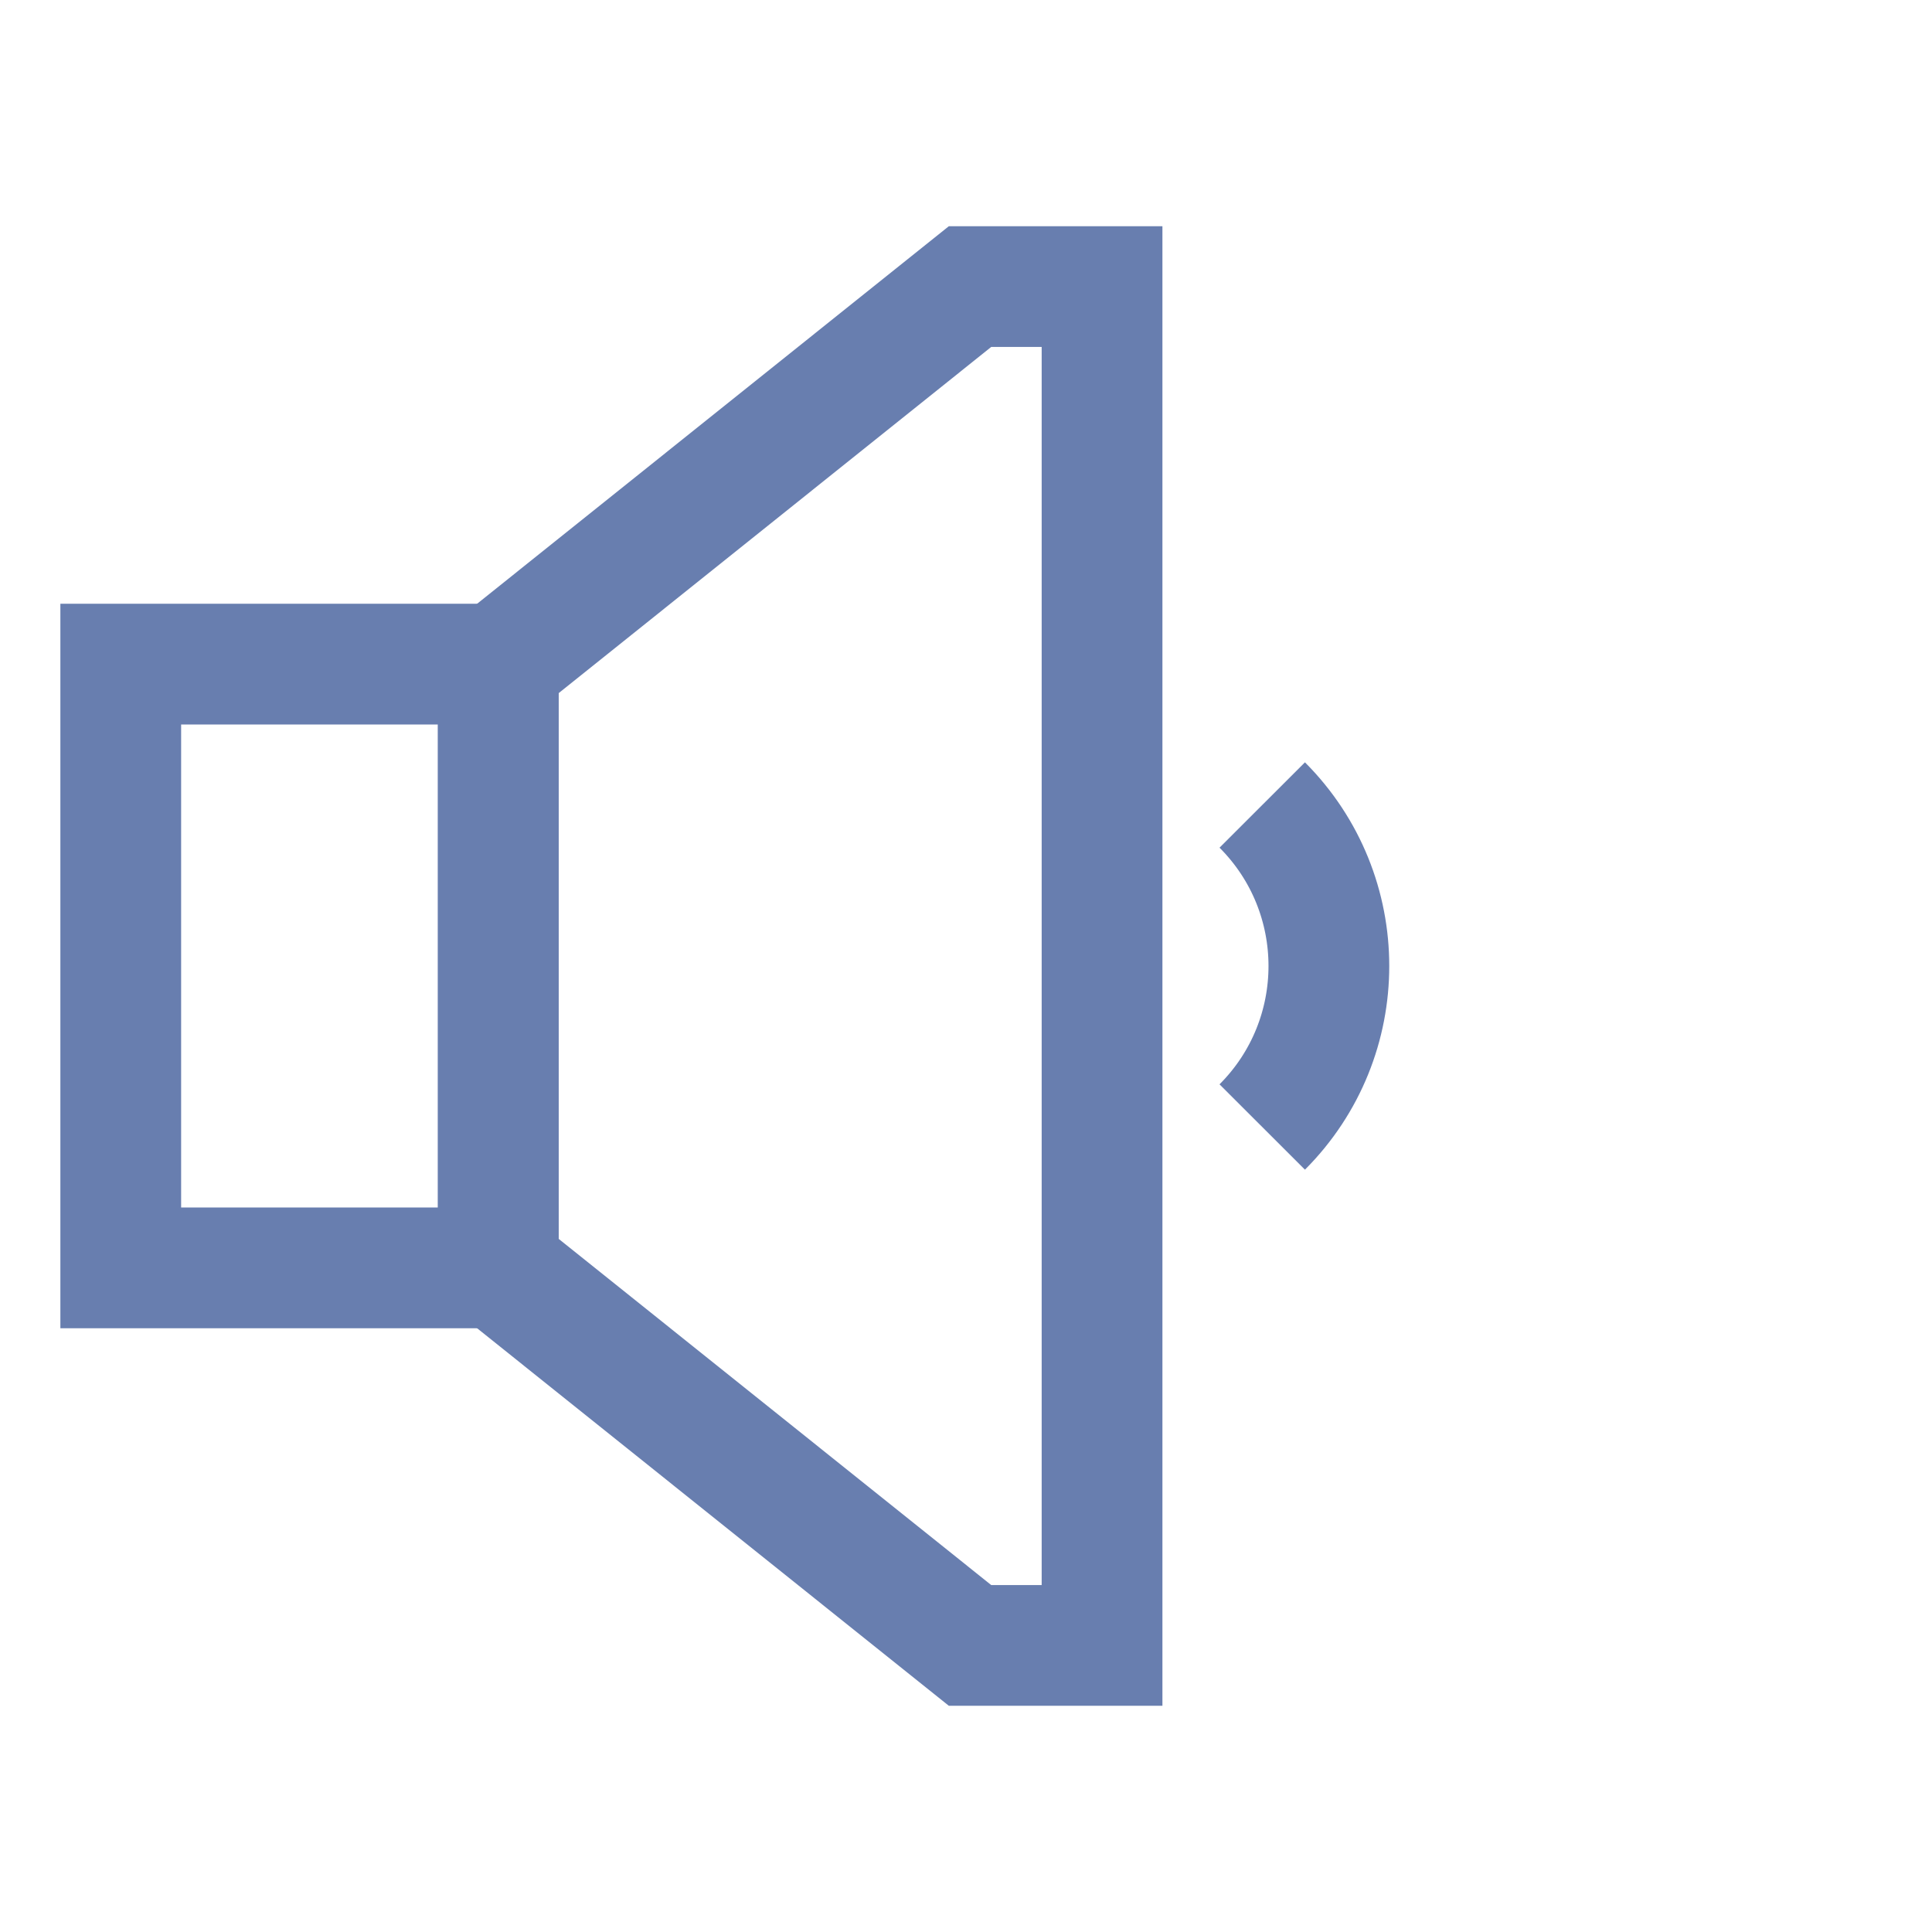
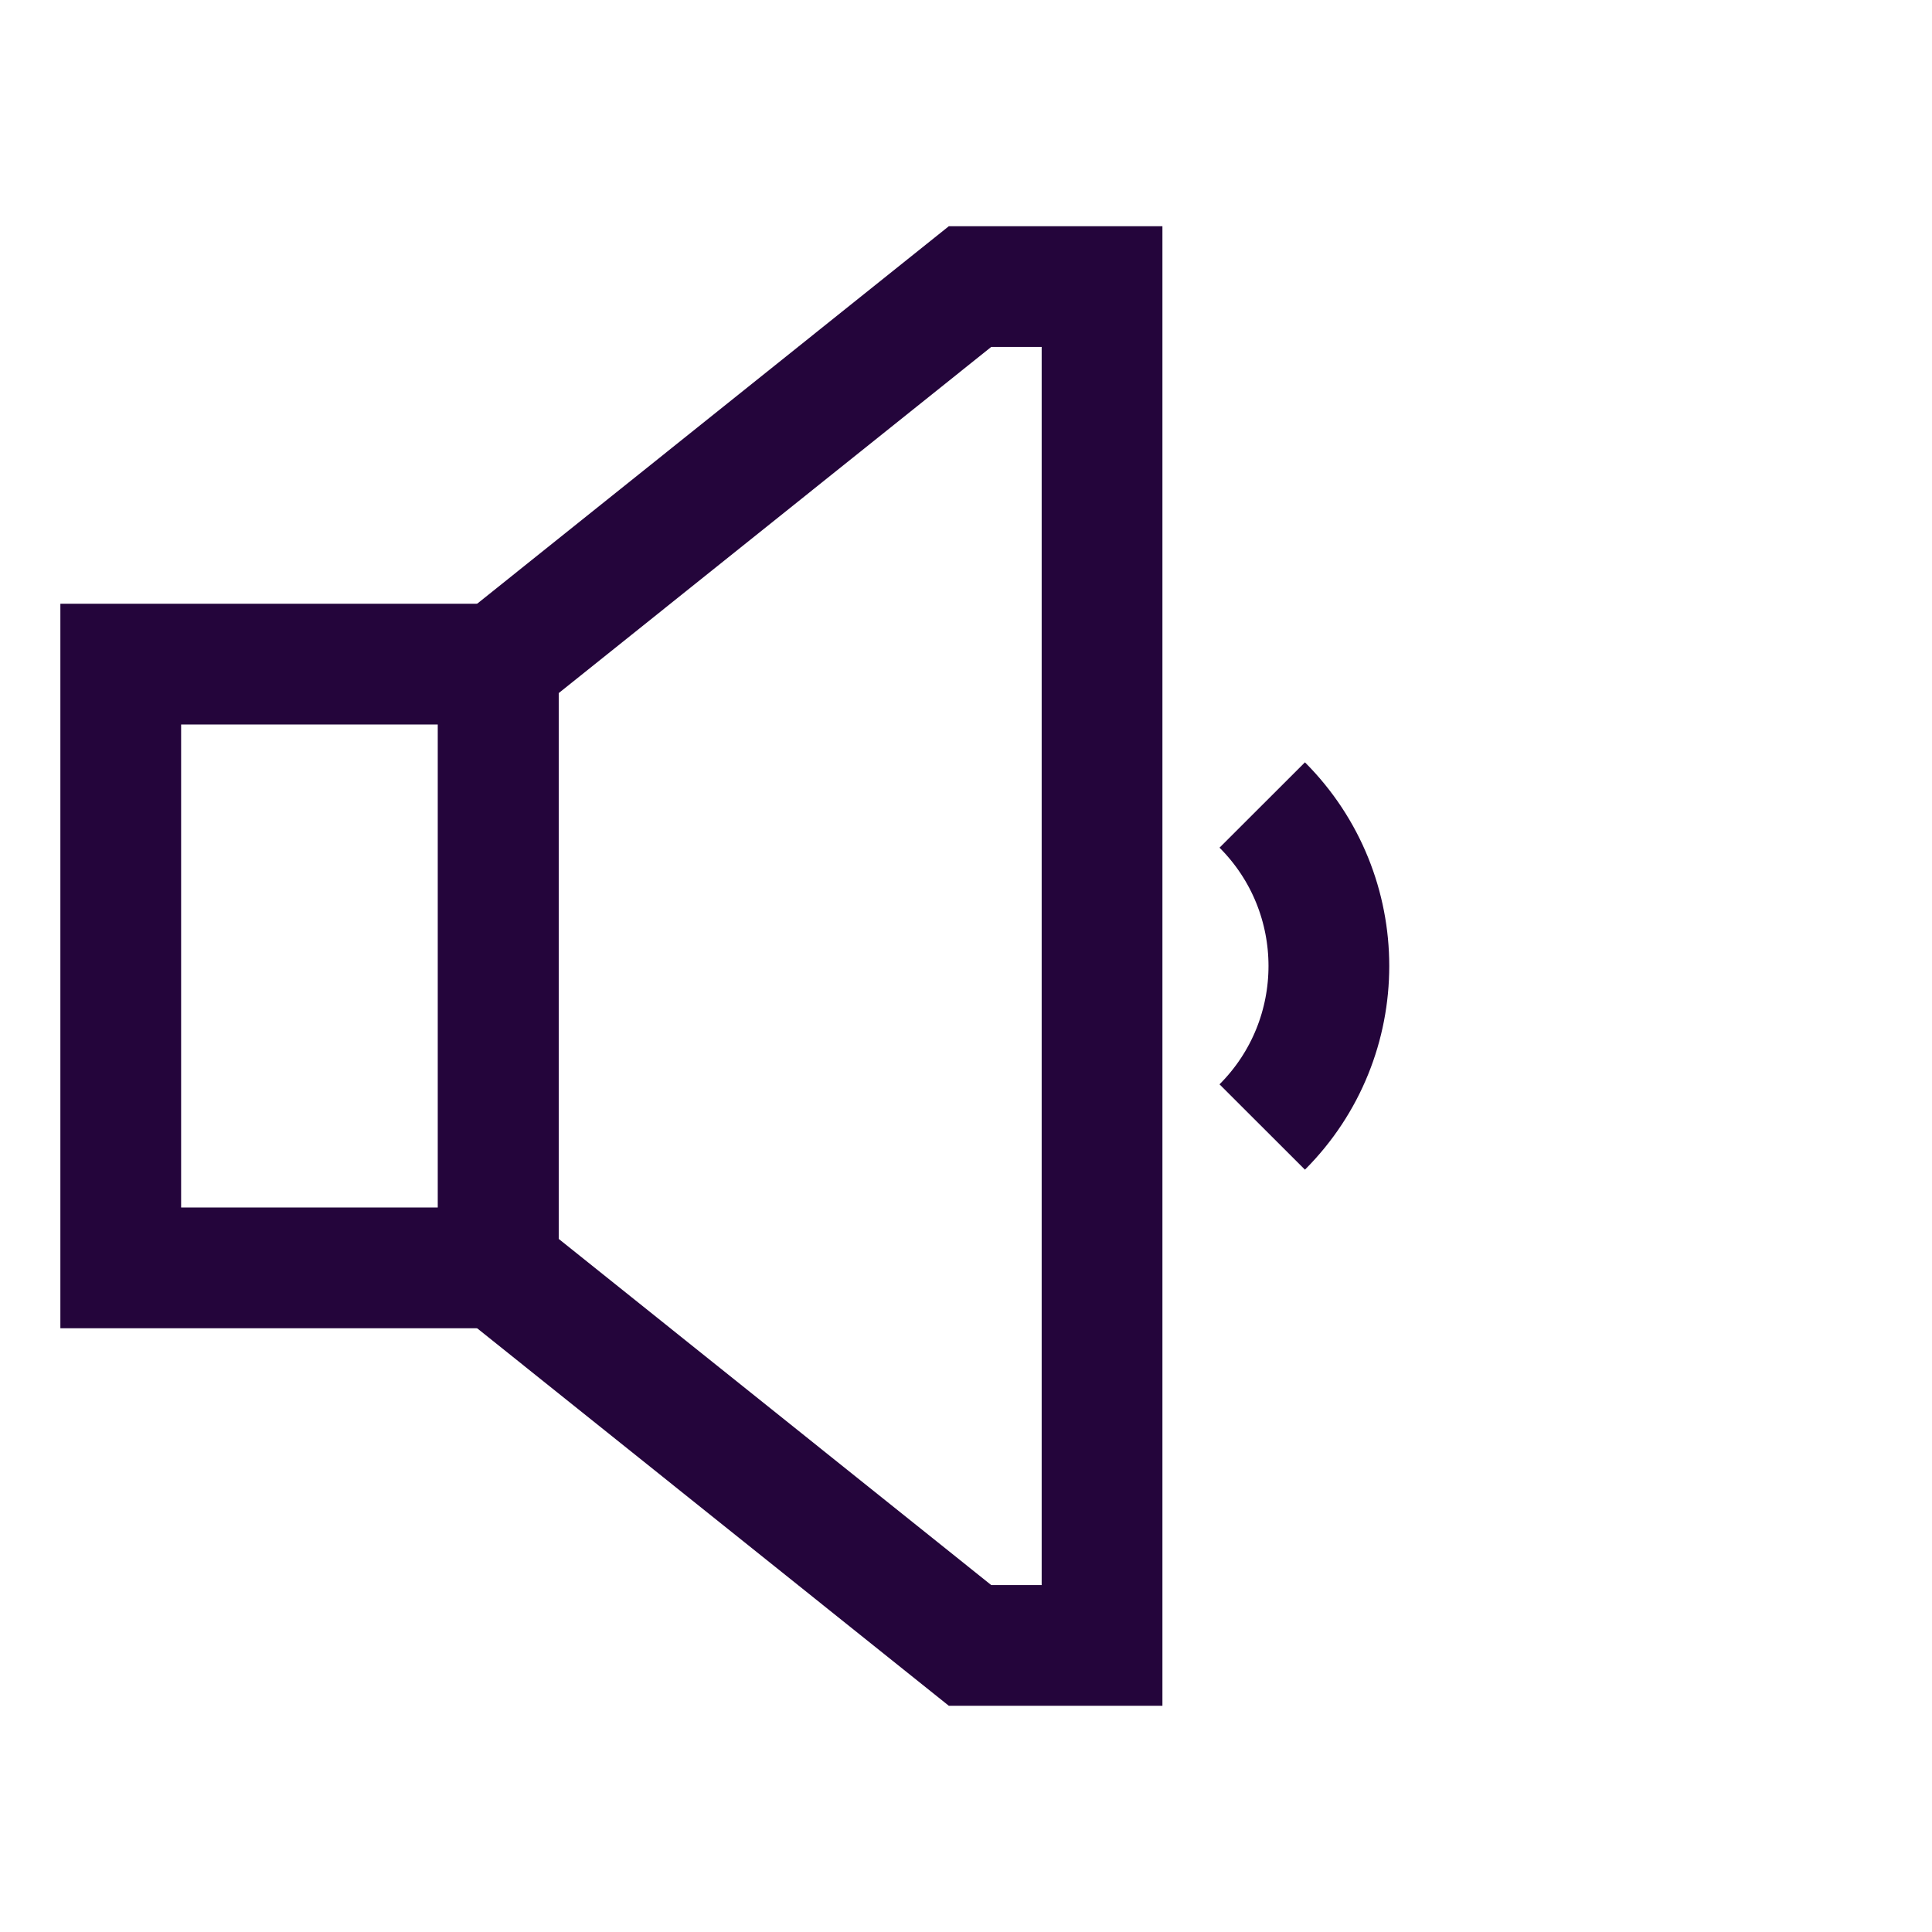
- <svg xmlns="http://www.w3.org/2000/svg" id="Layer_1" data-name="Layer 1" viewBox="0 0 24 24" stroke-width="1.5" width="20" height="20" color="#687EAF">
+ <svg xmlns="http://www.w3.org/2000/svg" id="Layer_1" data-name="Layer 1" viewBox="0 0 24 24" stroke-width="1.5" width="20" height="20" color="#24053b">
  <defs>
    <style>.cls-6374f543b67f094e4896c5d5-1{fill:none;stroke:currentColor;stroke-miterlimit:10;}</style>
  </defs>
  <path class="cls-6374f543b67f094e4896c5d5-1" d="M15.68,10a2.83,2.83,0,0,1,0,4" />
  <rect class="cls-6374f543b67f094e4896c5d5-1" x="1.5" y="8.25" width="4.69" height="7.5" />
  <polygon class="cls-6374f543b67f094e4896c5d5-1" points="13.69 3.56 13.69 20.44 12.05 20.44 6.19 15.75 6.19 8.25 12.05 3.56 13.69 3.56" />
</svg>
